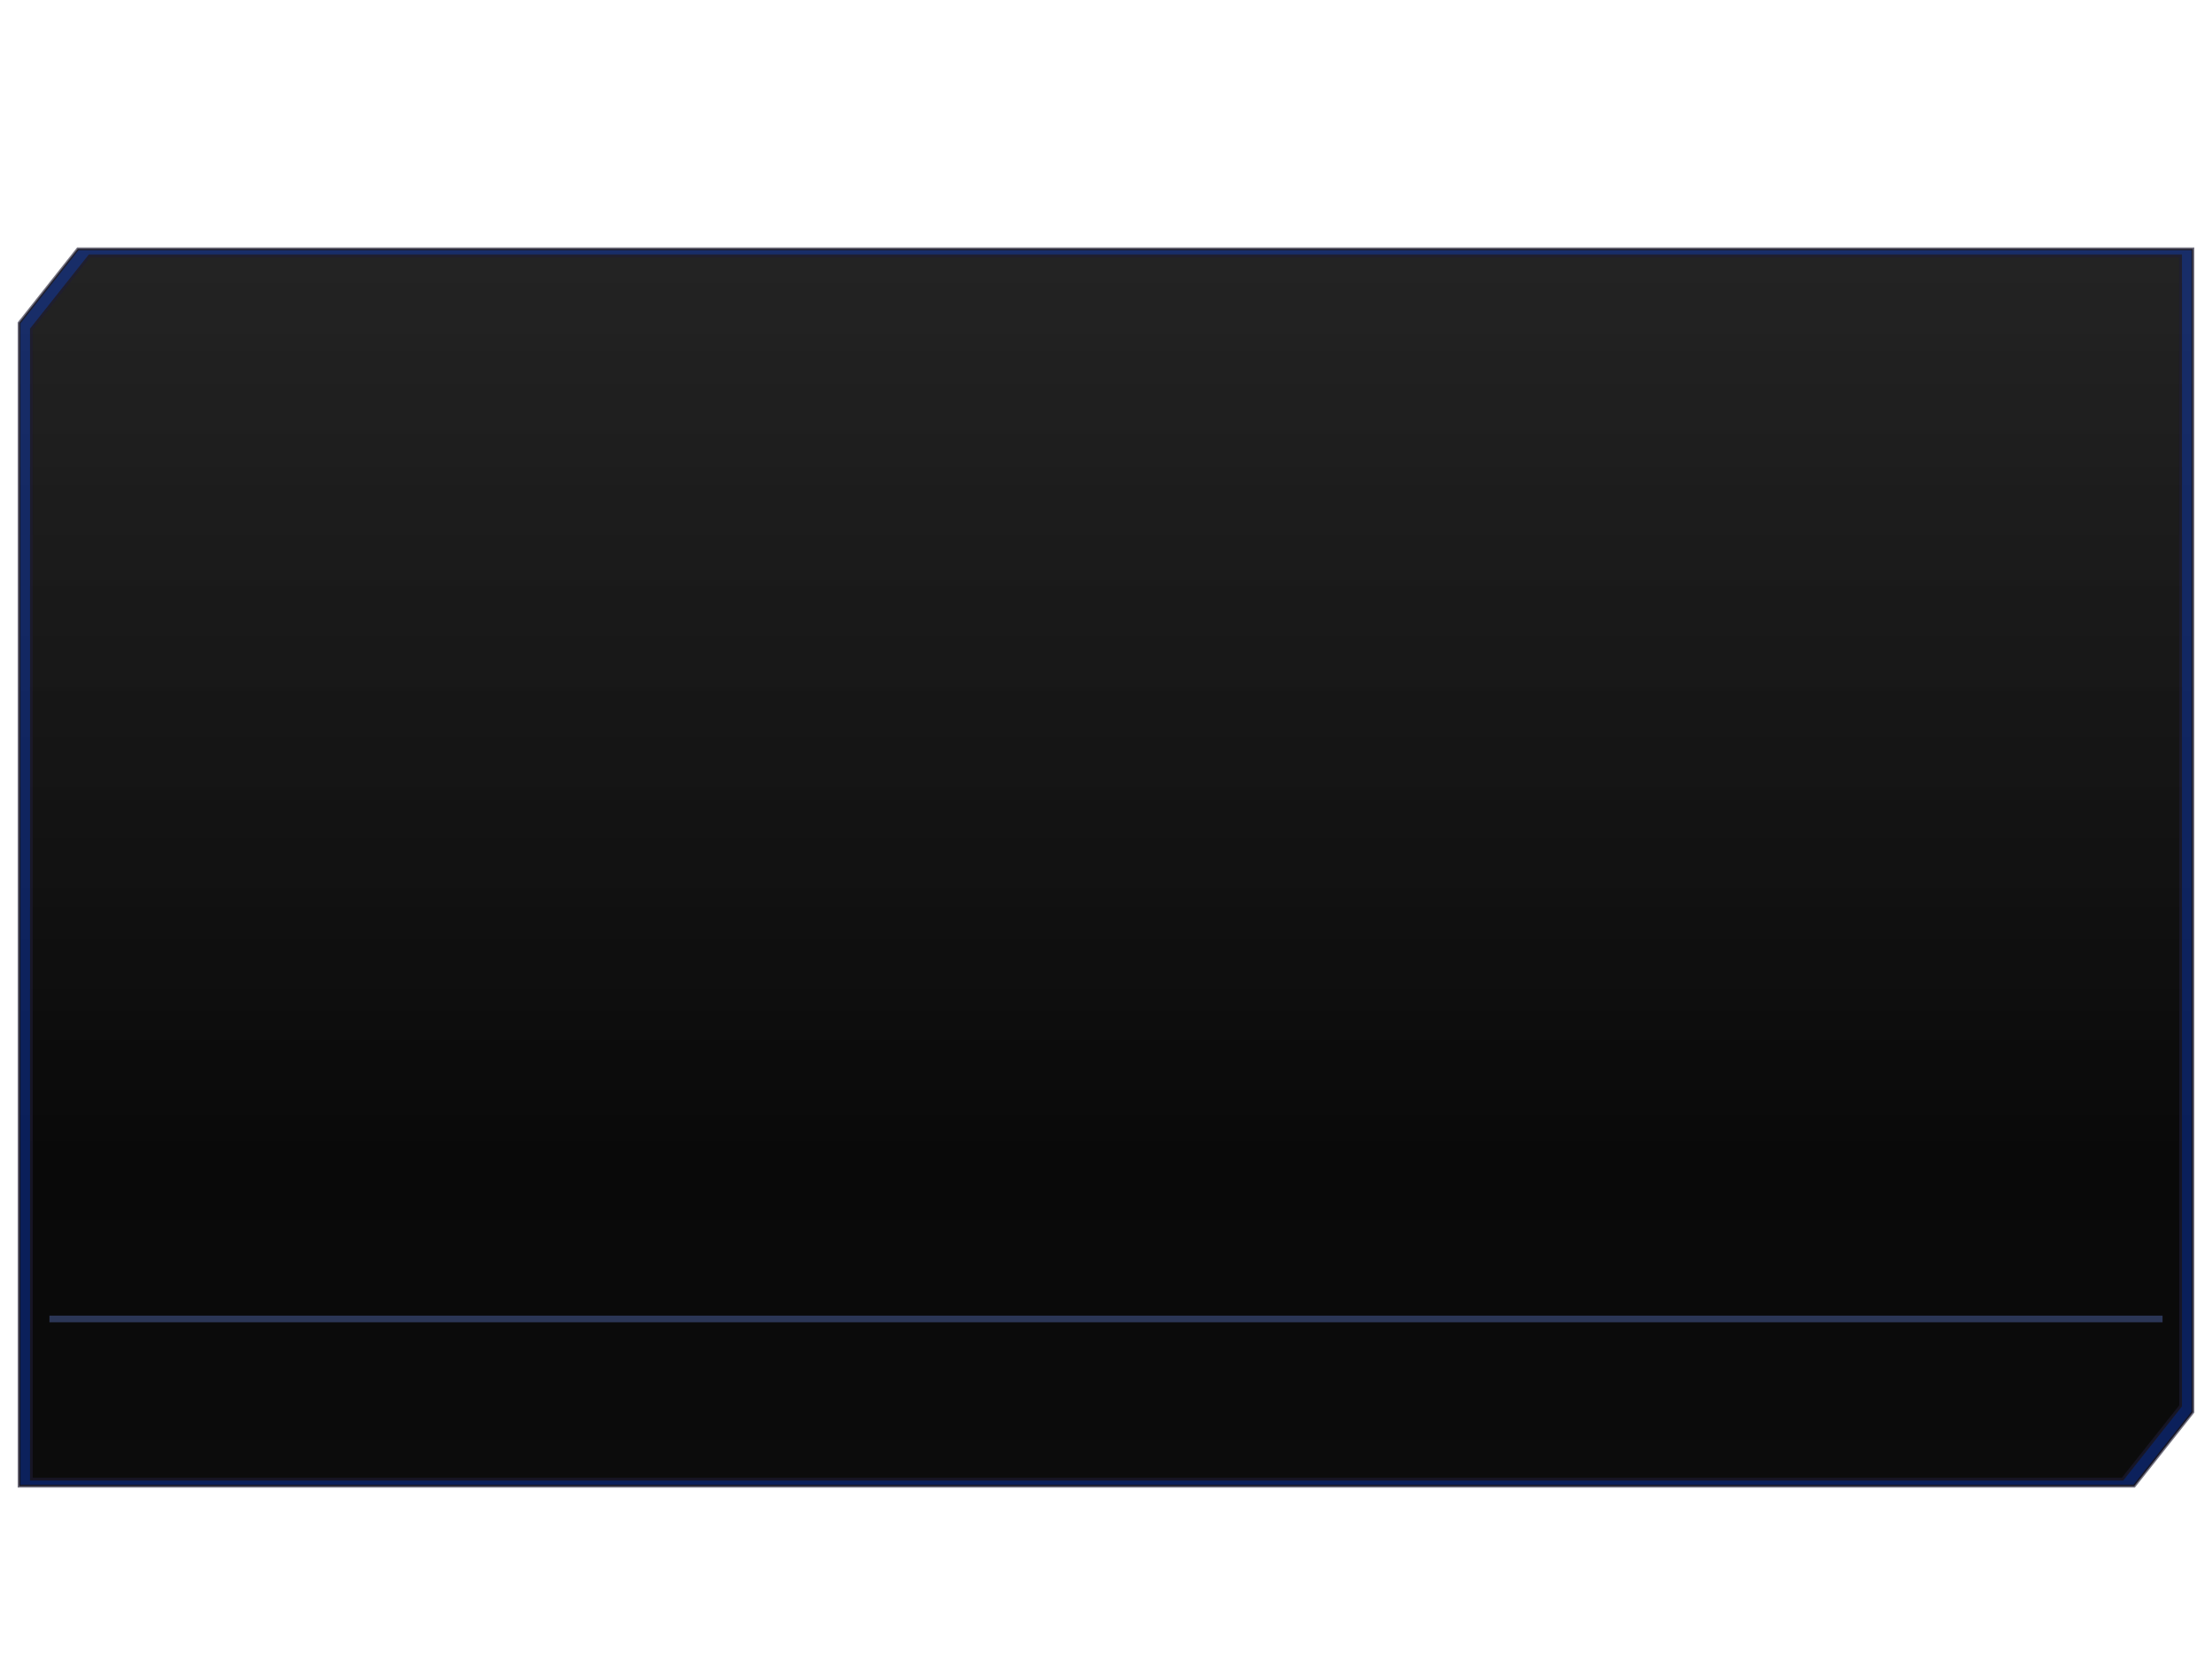
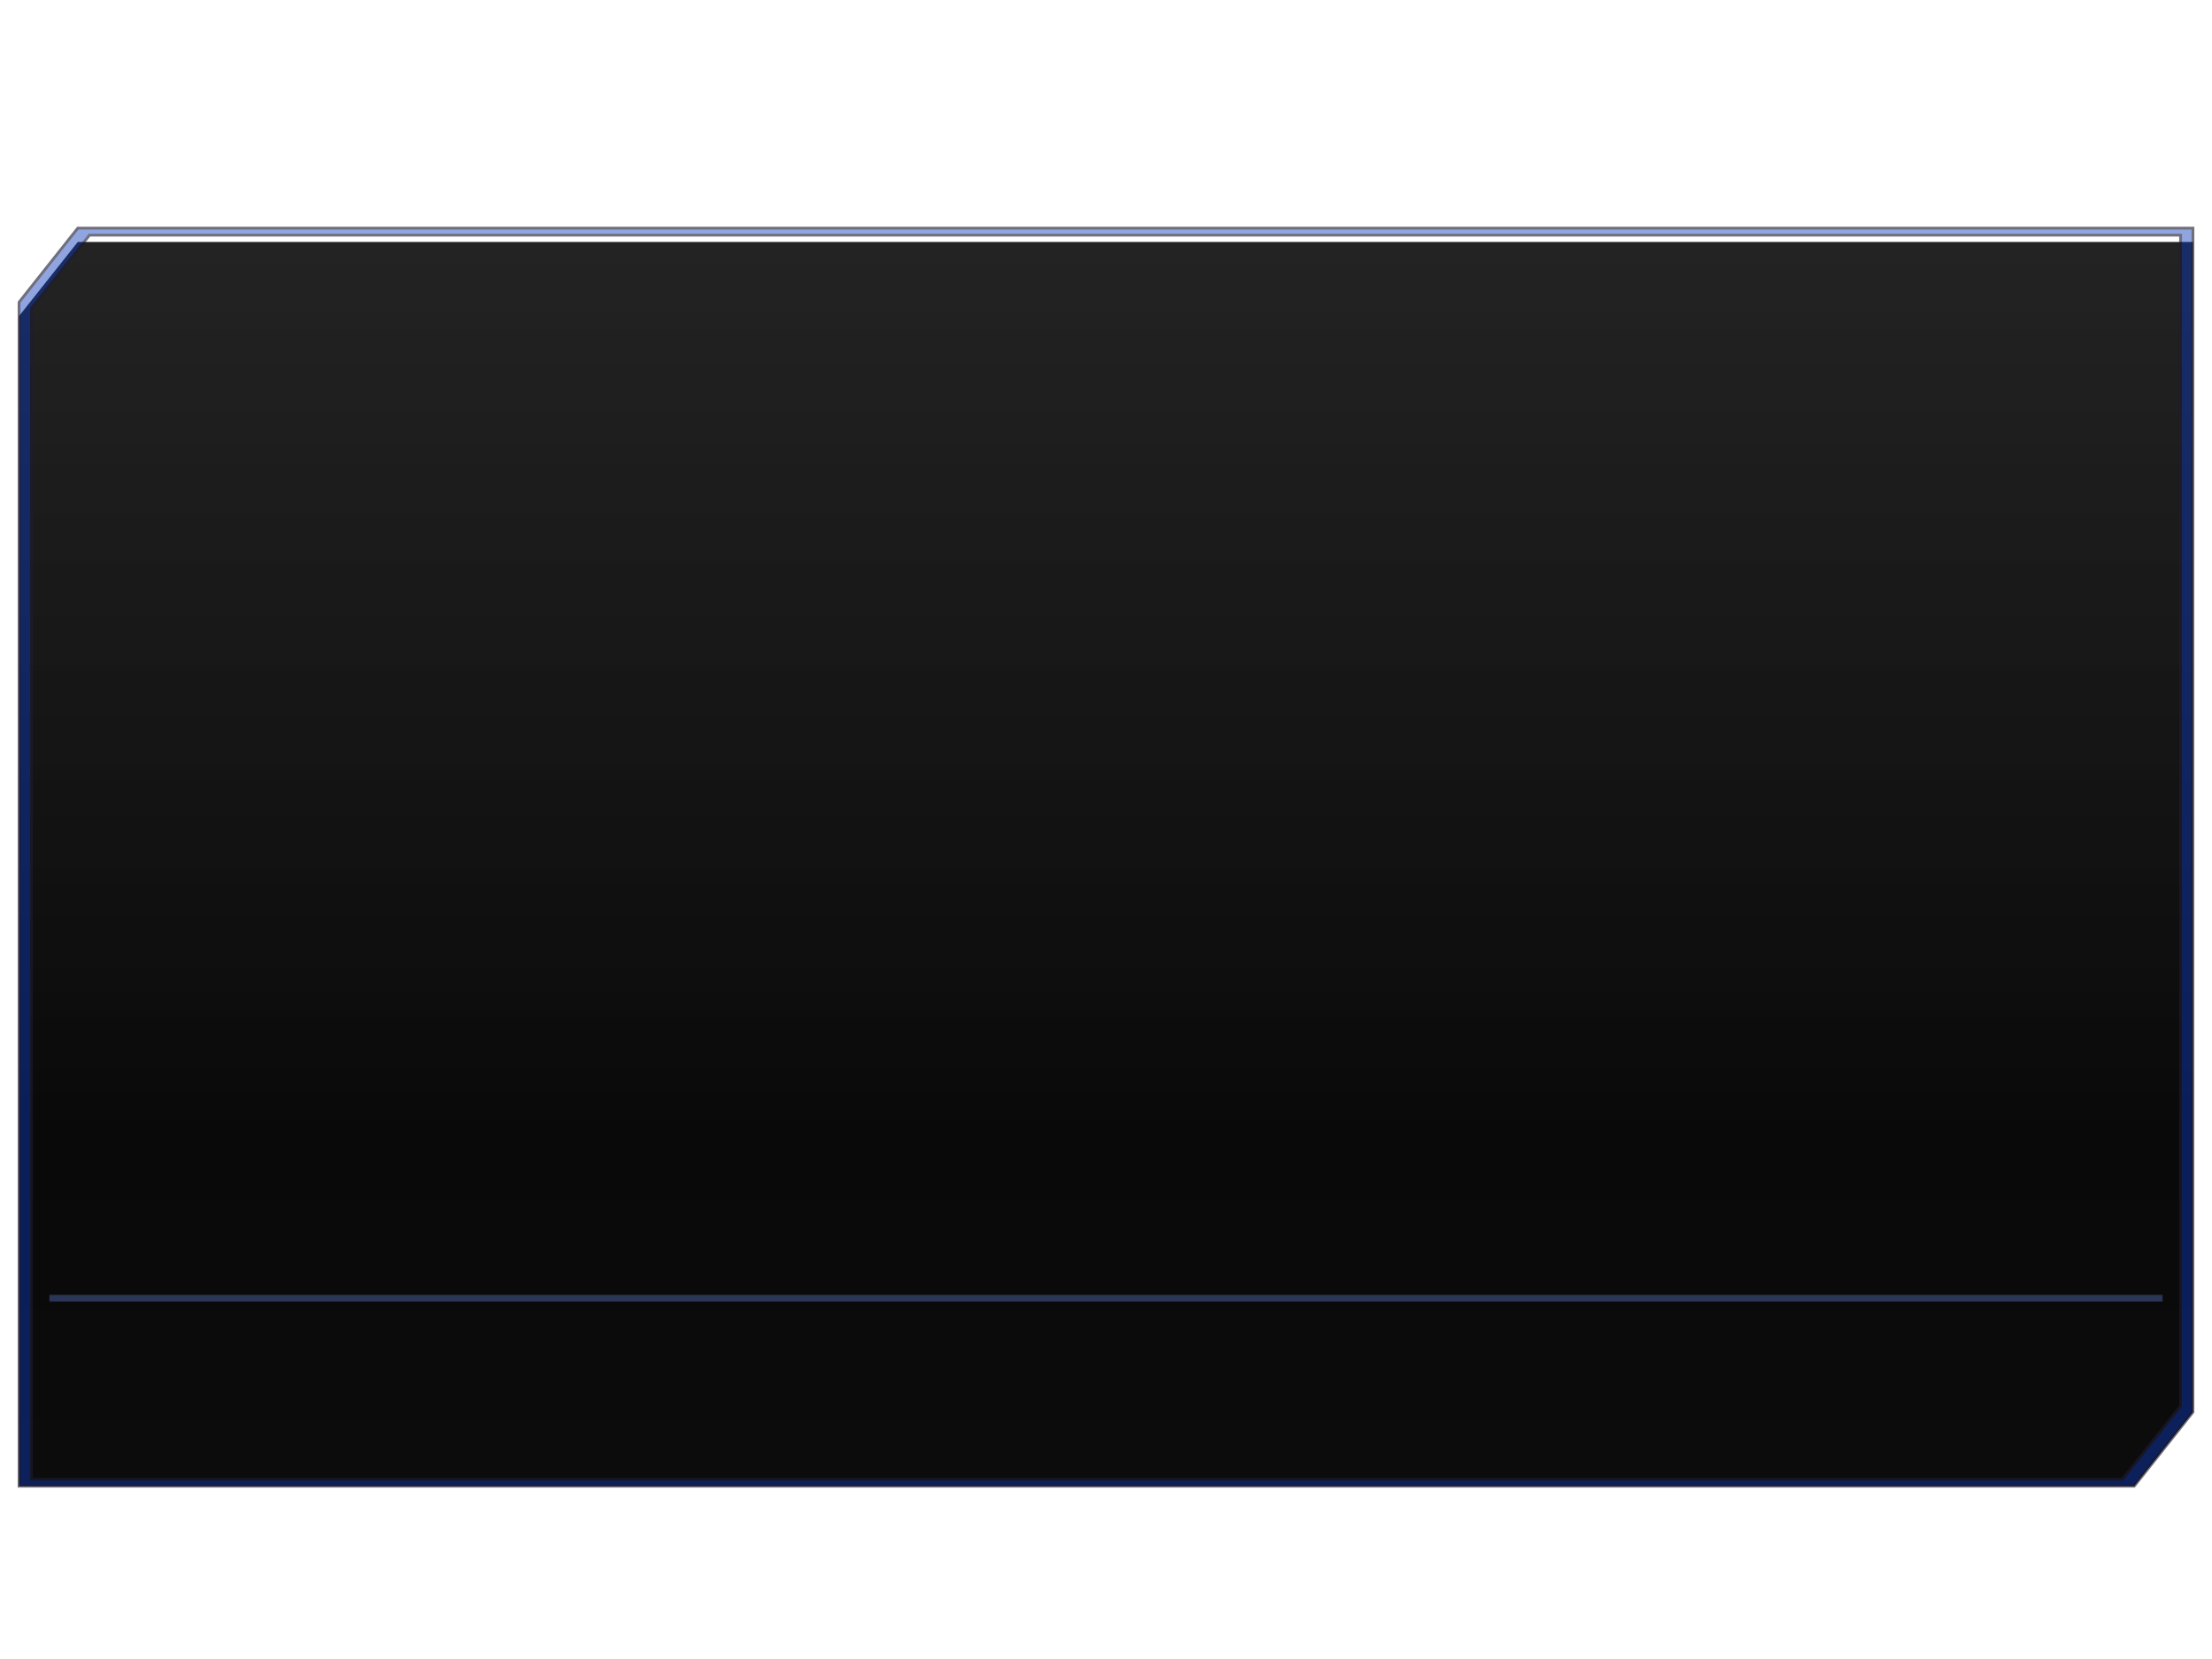
<svg xmlns="http://www.w3.org/2000/svg" xmlns:xlink="http://www.w3.org/1999/xlink" width="640" height="480" viewBox="0 0 640 480" id="svg2" version="1.1">
  <defs id="defs4">
    <linearGradient id="linearGradient4180">
      <stop id="stop4182" offset="0" style="stop-color:#b79d60;stop-opacity:0.831" />
      <stop id="stop4186" offset="1" style="stop-color:#857144;stop-opacity:0.831" />
    </linearGradient>
    <linearGradient xlink:href="#linearGradient4180" id="linearGradient4733-7-1" x1="95.734" y1="1045.115" x2="95.734" y2="423.072" gradientUnits="userSpaceOnUse" gradientTransform="translate(-4.575,-418.0661)" />
-     <linearGradient xlink:href="#linearGradient4727-6" id="linearGradient4733-4" x1="95.734" y1="1045.115" x2="95.734" y2="442.07" gradientUnits="userSpaceOnUse" gradientTransform="matrix(1.350106,0,0,1.350106,31.86327,-152.2124)" />
+     <linearGradient xlink:href="#linearGradient4727-6" id="linearGradient4733-4" x1="95.734" y1="1045.115" x2="95.734" y2="442.07" gradientUnits="userSpaceOnUse" gradientTransform="matrix(1.350106,0,0,1.350106,31.86327,-158.2124)" />
    <linearGradient id="linearGradient4727-6">
      <stop style="stop-color:#141414;stop-opacity:1" offset="0" id="stop4729-5" />
      <stop id="stop4735-4" offset="0.429" style="stop-color:#090909;stop-opacity:1" />
      <stop style="stop-color:#1a1a1a;stop-opacity:0.875" offset="1" id="stop4731-8" />
    </linearGradient>
    <linearGradient xlink:href="#linearGradient4727-6" id="linearGradient4733-4-9" x1="95.734" y1="1045.115" x2="95.734" y2="442.07" gradientUnits="userSpaceOnUse" gradientTransform="matrix(1.350106,0,0,1.350106,-6.580448,-670.839)" />
  </defs>
  <g id="layer1" transform="translate(0,-572.3622)">
-     <path style="color:#000000;clip-rule:nonzero;display:inline;overflow:visible;visibility:visible;opacity:1;isolation:auto;mix-blend-mode:normal;color-interpolation:sRGB;color-interpolation-filters:linearRGB;solid-color:#000000;solid-opacity:1;fill:url(#linearGradient4733-4);fill-opacity:1;fill-rule:evenodd;stroke:none;stroke-width:3.577;stroke-linecap:butt;stroke-linejoin:miter;stroke-miterlimit:4;stroke-dasharray:none;stroke-dashoffset:0;stroke-opacity:1;marker:none;color-rendering:auto;image-rendering:auto;shape-rendering:auto;text-rendering:auto;enable-background:accumulate;filter-blend-mode:normal;filter-gaussianBlur-deviation:0" d="m 22.507,644.366 -16.99,21.428 0,336.564 611.976,0 16.99,-21.428 0,-336.564 z" id="rect5986-6" />
-     <path style="fill:none;fill-rule:evenodd;stroke:#526ab0;stroke-width:1.924;stroke-linecap:butt;stroke-linejoin:miter;stroke-miterlimit:4;stroke-dasharray:none;stroke-opacity:0.464" d="m 14.309,953.975 611.382,0" id="path5839" />
-     <path style="color:#000000;clip-rule:nonzero;display:inline;overflow:visible;visibility:visible;opacity:0.643;isolation:auto;mix-blend-mode:normal;color-interpolation:sRGB;color-interpolation-filters:linearRGB;solid-color:#000000;solid-opacity:1;fill:#0b3bba;fill-opacity:0.708;fill-rule:evenodd;stroke:#1e1c33;stroke-width:0.81;stroke-linecap:butt;stroke-linejoin:miter;stroke-miterlimit:4;stroke-dasharray:none;stroke-dashoffset:0;stroke-opacity:0.973;marker:none;color-rendering:auto;image-rendering:auto;shape-rendering:auto;text-rendering:auto;enable-background:accumulate;filter-blend-mode:normal;filter-gaussianBlur-deviation:0" d="M 22.508 72.004 L 5.518 93.432 L 5.518 429.996 L 617.492 429.996 L 634.482 408.568 L 634.482 72.004 L 22.508 72.004 z M 25.885 74.037 L 630.912 74.037 L 630.912 406.779 L 614.115 427.963 L 9.088 427.963 L 9.088 95.221 L 25.885 74.037 z " id="rect5986-6-4" transform="translate(0,572.3622)" />
+     <path style="color:#000000;clip-rule:nonzero;display:inline;overflow:visible;visibility:visible;opacity:1;isolation:auto;mix-blend-mode:normal;color-interpolation:sRGB;color-interpolation-filters:linearRGB;solid-color:#000000;solid-opacity:1;fill:url(#linearGradient4733-4);fill-opacity:1;fill-rule:evenodd;stroke:none;stroke-width:3.577;stroke-linecap:butt;stroke-linejoin:miter;stroke-miterlimit:4;stroke-dasharray:none;stroke-dashoffset:0;stroke-opacity:1;marker:none;color-rendering:auto;image-rendering:auto;shape-rendering:auto;text-rendering:auto;enable-background:accumulate" d="m 22.507,642.366 -16.99,21.428 0,338.564 611.976,0 16.99,-21.428 0,-338.564 z" id="rect5986-6" />
+     <path style="fill:none;fill-rule:evenodd;stroke:#526ab0;stroke-width:1.924;stroke-linecap:butt;stroke-linejoin:miter;stroke-miterlimit:4;stroke-dasharray:none;stroke-opacity:0.464" d="m 14.309,947.975 611.382,0" id="path5839" />
+     <path style="color:#000000;clip-rule:nonzero;display:inline;overflow:visible;visibility:visible;opacity:0.643;isolation:auto;mix-blend-mode:normal;color-interpolation:sRGB;color-interpolation-filters:linearRGB;solid-color:#000000;solid-opacity:1;fill:#0b3bba;fill-opacity:0.708;fill-rule:evenodd;stroke:#1e1c33;stroke-width:0.81;stroke-linecap:butt;stroke-linejoin:miter;stroke-miterlimit:4;stroke-dasharray:none;stroke-dashoffset:0;stroke-opacity:0.973;marker:none;color-rendering:auto;image-rendering:auto;shape-rendering:auto;text-rendering:auto;enable-background:accumulate" d="m 22.508,638.366 -16.99,21.428 0,342.565 611.975,0 16.99,-21.428 0,-342.564 z m 3.377,2.033 605.027,0 0,338.742 -16.797,21.184 -605.027,0 0,-338.742 z" id="rect5986-6-4" />
  </g>
</svg>
